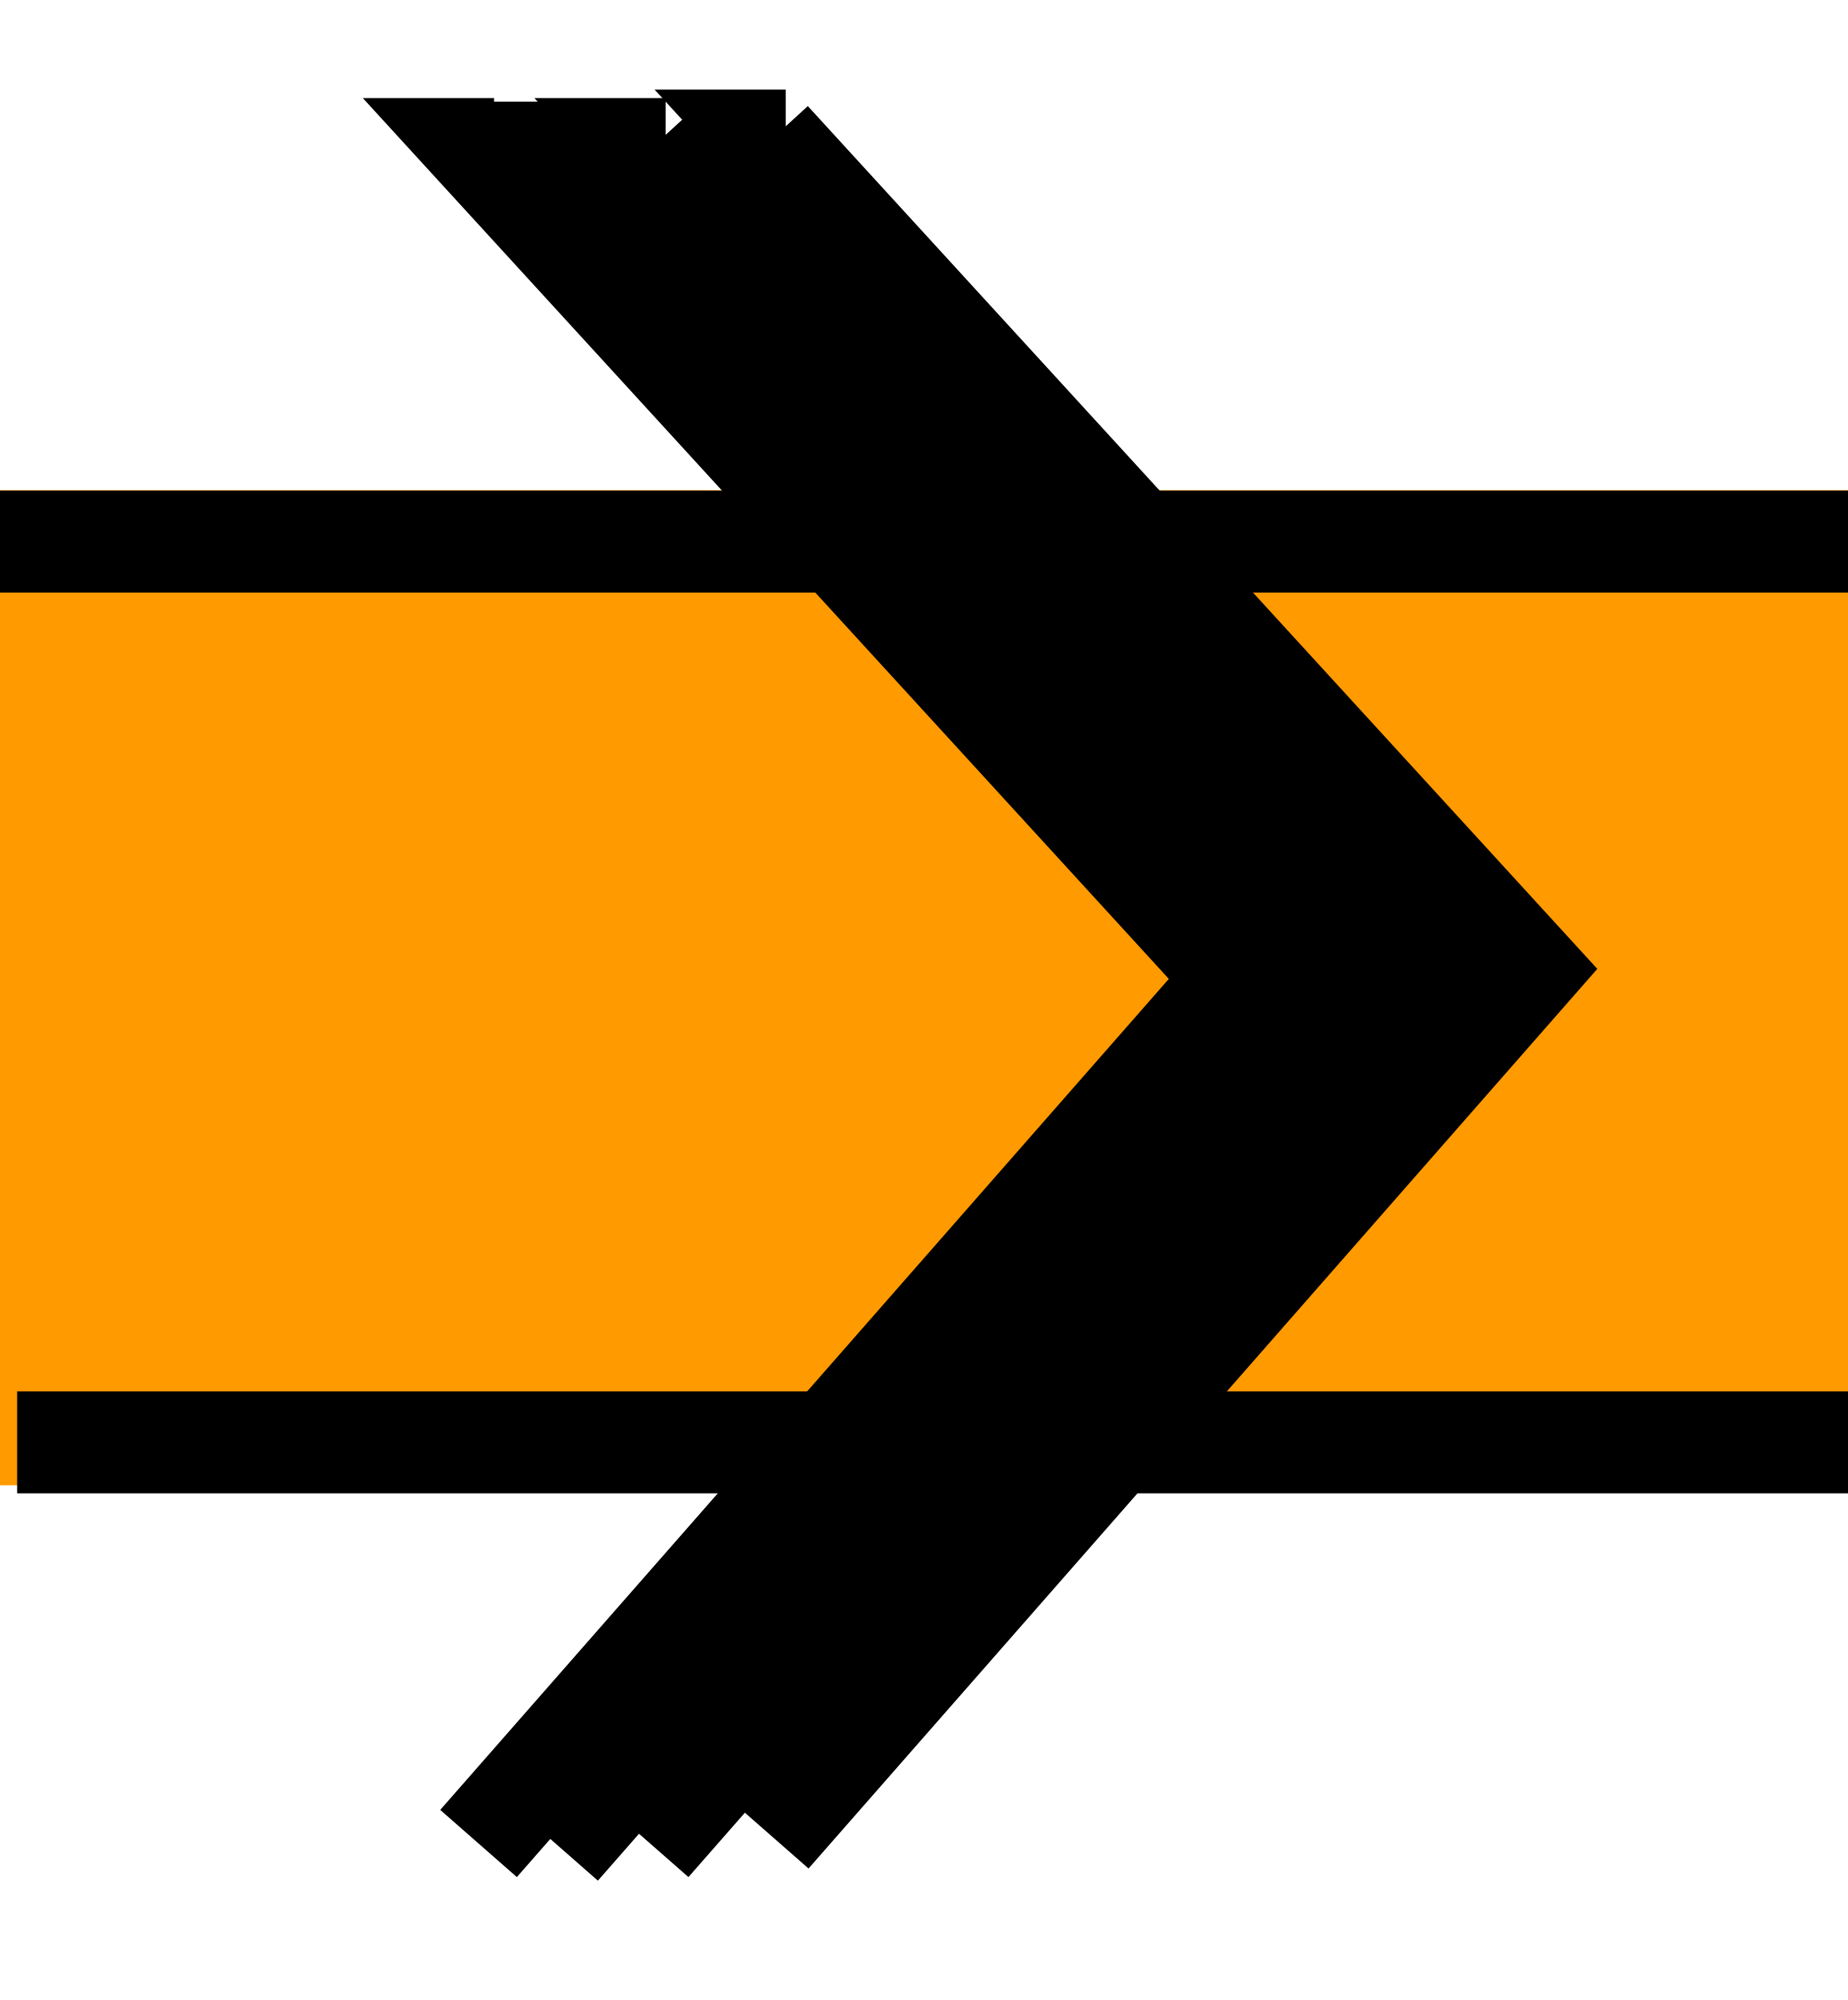
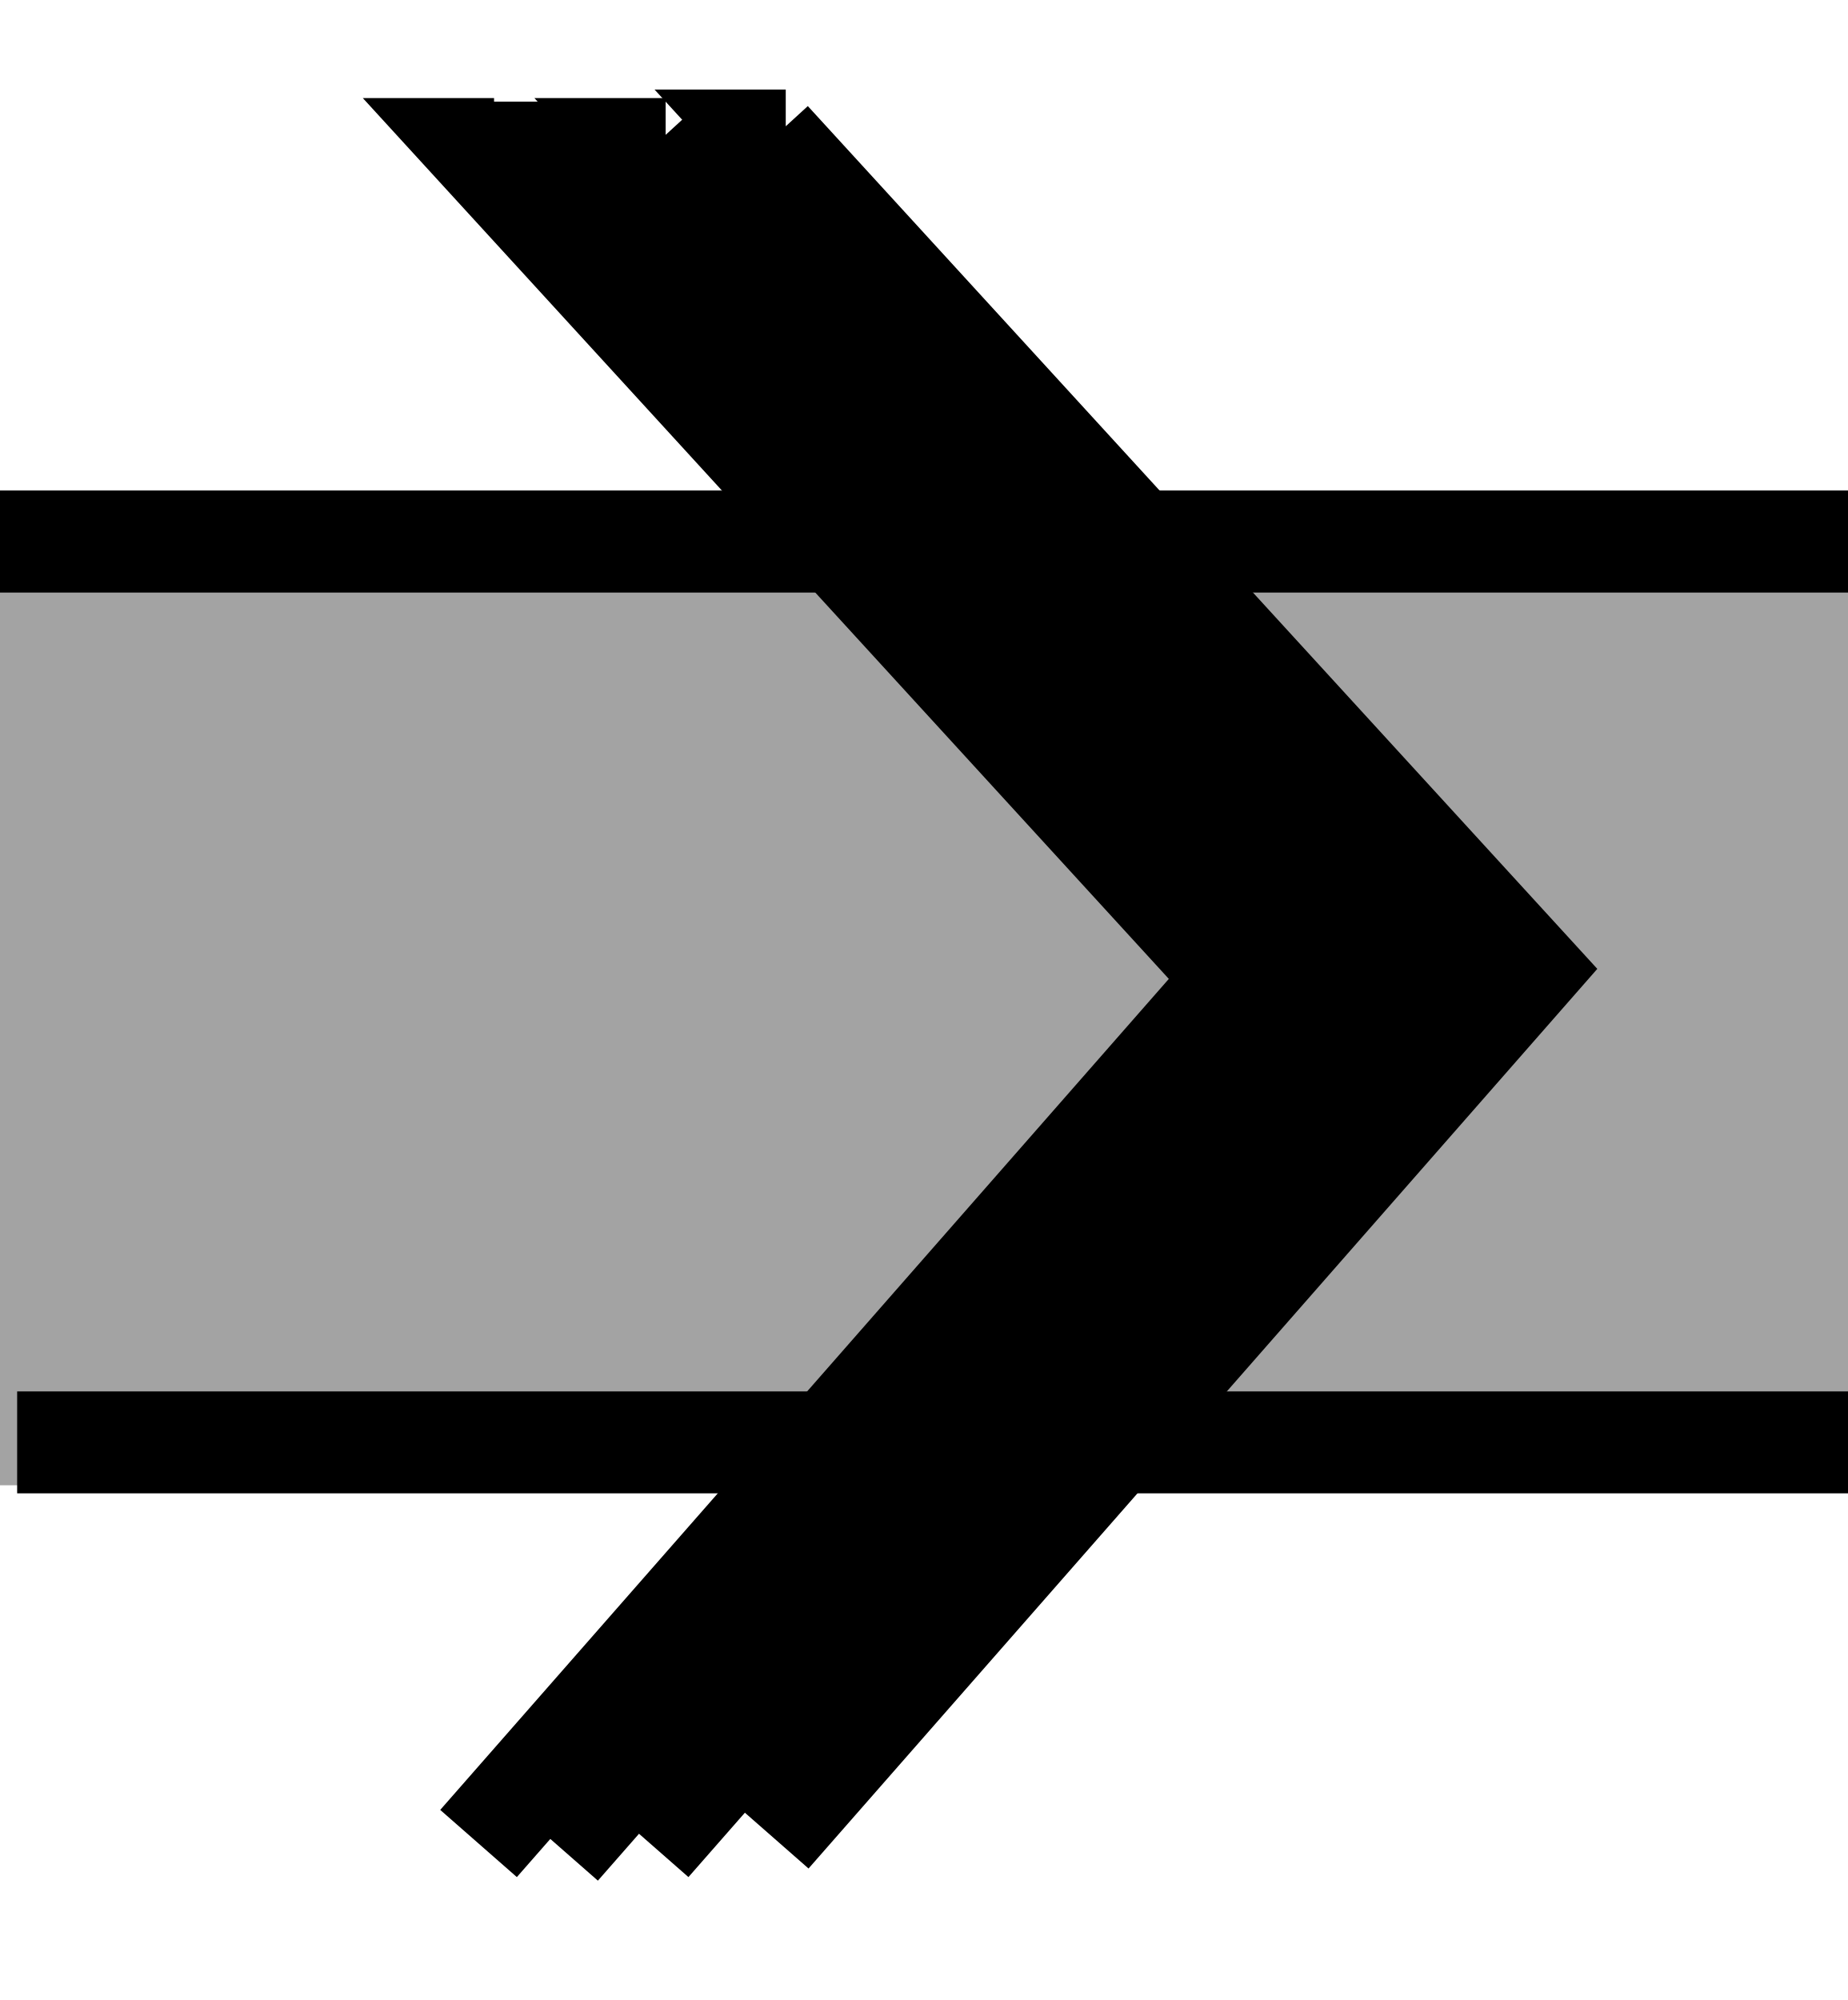
<svg xmlns="http://www.w3.org/2000/svg" width="108.781" height="117.75" id="svg4094" version="1.1">
  <defs id="defs4096">
    </defs>
  <g id="layer1" transform="translate(-217.0312,-468.6562)">
-     <rect style="opacity:1;fill:#ff9a00;fill-opacity:1" id="rect2395" width="110.107" height="58.589" x="216.526" y="497.513" />
+     <rect style="opacity:1;fill:#a3a3a3;fill-opacity:1" id="rect2395" width="110.107" height="58.589" x="216.526" y="497.513" />
    <path style="fill:none;stroke:#000000;stroke-width:6;stroke-linecap:butt;stroke-linejoin:miter;stroke-miterlimit:4;stroke-opacity:1;stroke-dasharray:none" d="m 249.976,577.402 44.668,-50.946 -44.668,-48.814 0.914,0" id="path4102" />
    <path style="fill:none;stroke:#000000;stroke-width:6;stroke-linecap:butt;stroke-linejoin:miter;stroke-miterlimit:4;stroke-opacity:1;stroke-dasharray:none" d="m 218.041,553.576 109.602,0" id="path4892" />
    <path style="fill:none;stroke:#000000;stroke-width:6;stroke-linecap:butt;stroke-linejoin:miter;stroke-miterlimit:4;stroke-opacity:1;stroke-dasharray:none" d="m 216.779,500.543 109.602,0" id="path4892-5" />
    <path style="fill:none;stroke:#000000;stroke-width:6;stroke-linecap:butt;stroke-linejoin:miter;stroke-miterlimit:4;stroke-dasharray:none;stroke-opacity:1" d="M 255.307,577.192 L 299.974,526.246 L 255.307,477.432 L 256.221,477.432" id="path3167" />
    <path style="fill:none;stroke:#000000;stroke-width:6;stroke-linecap:butt;stroke-linejoin:miter;stroke-miterlimit:4;stroke-dasharray:none;stroke-opacity:1" d="M 262.378,576.687 L 307.045,525.741 L 262.378,476.927 L 263.292,476.927" id="path3169" />
    <path style="fill:none;stroke:#000000;stroke-width:6;stroke-linecap:butt;stroke-linejoin:miter;stroke-miterlimit:4;stroke-dasharray:none;stroke-opacity:1" d="M 245.205,577.192 L 289.873,526.246 L 245.205,477.432 L 246.119,477.432" id="path3171" />
  </g>
</svg>
